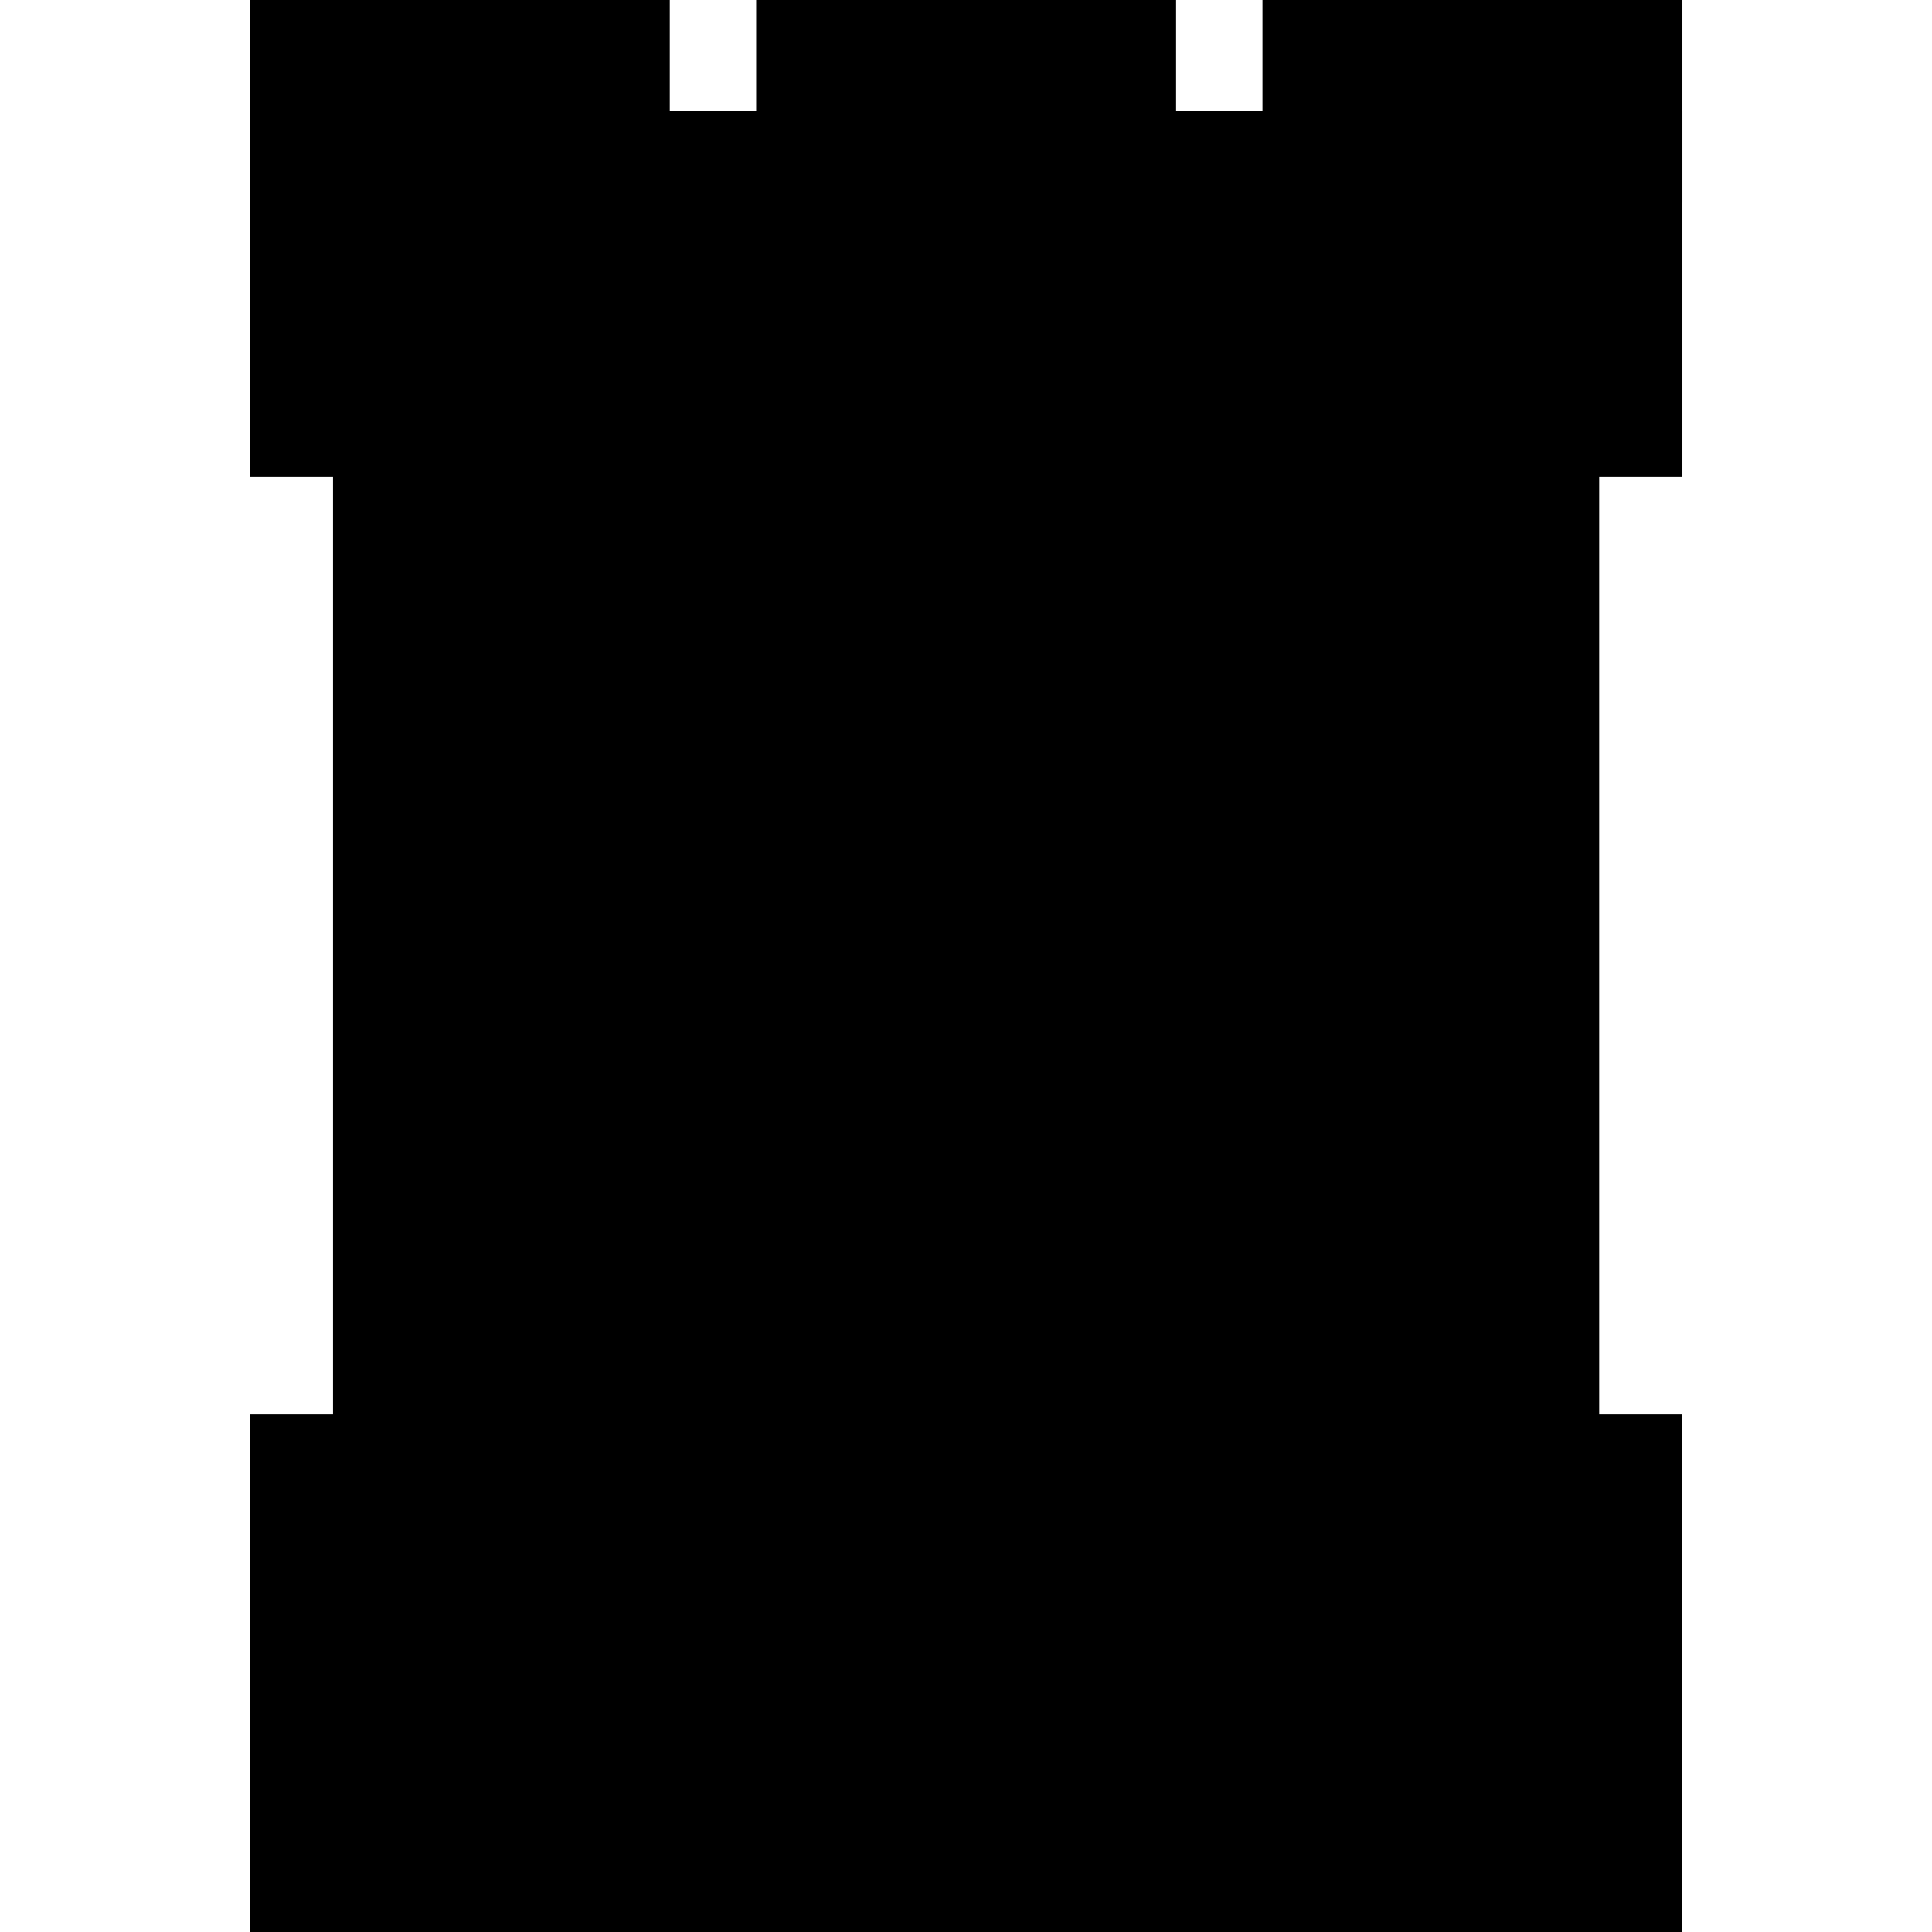
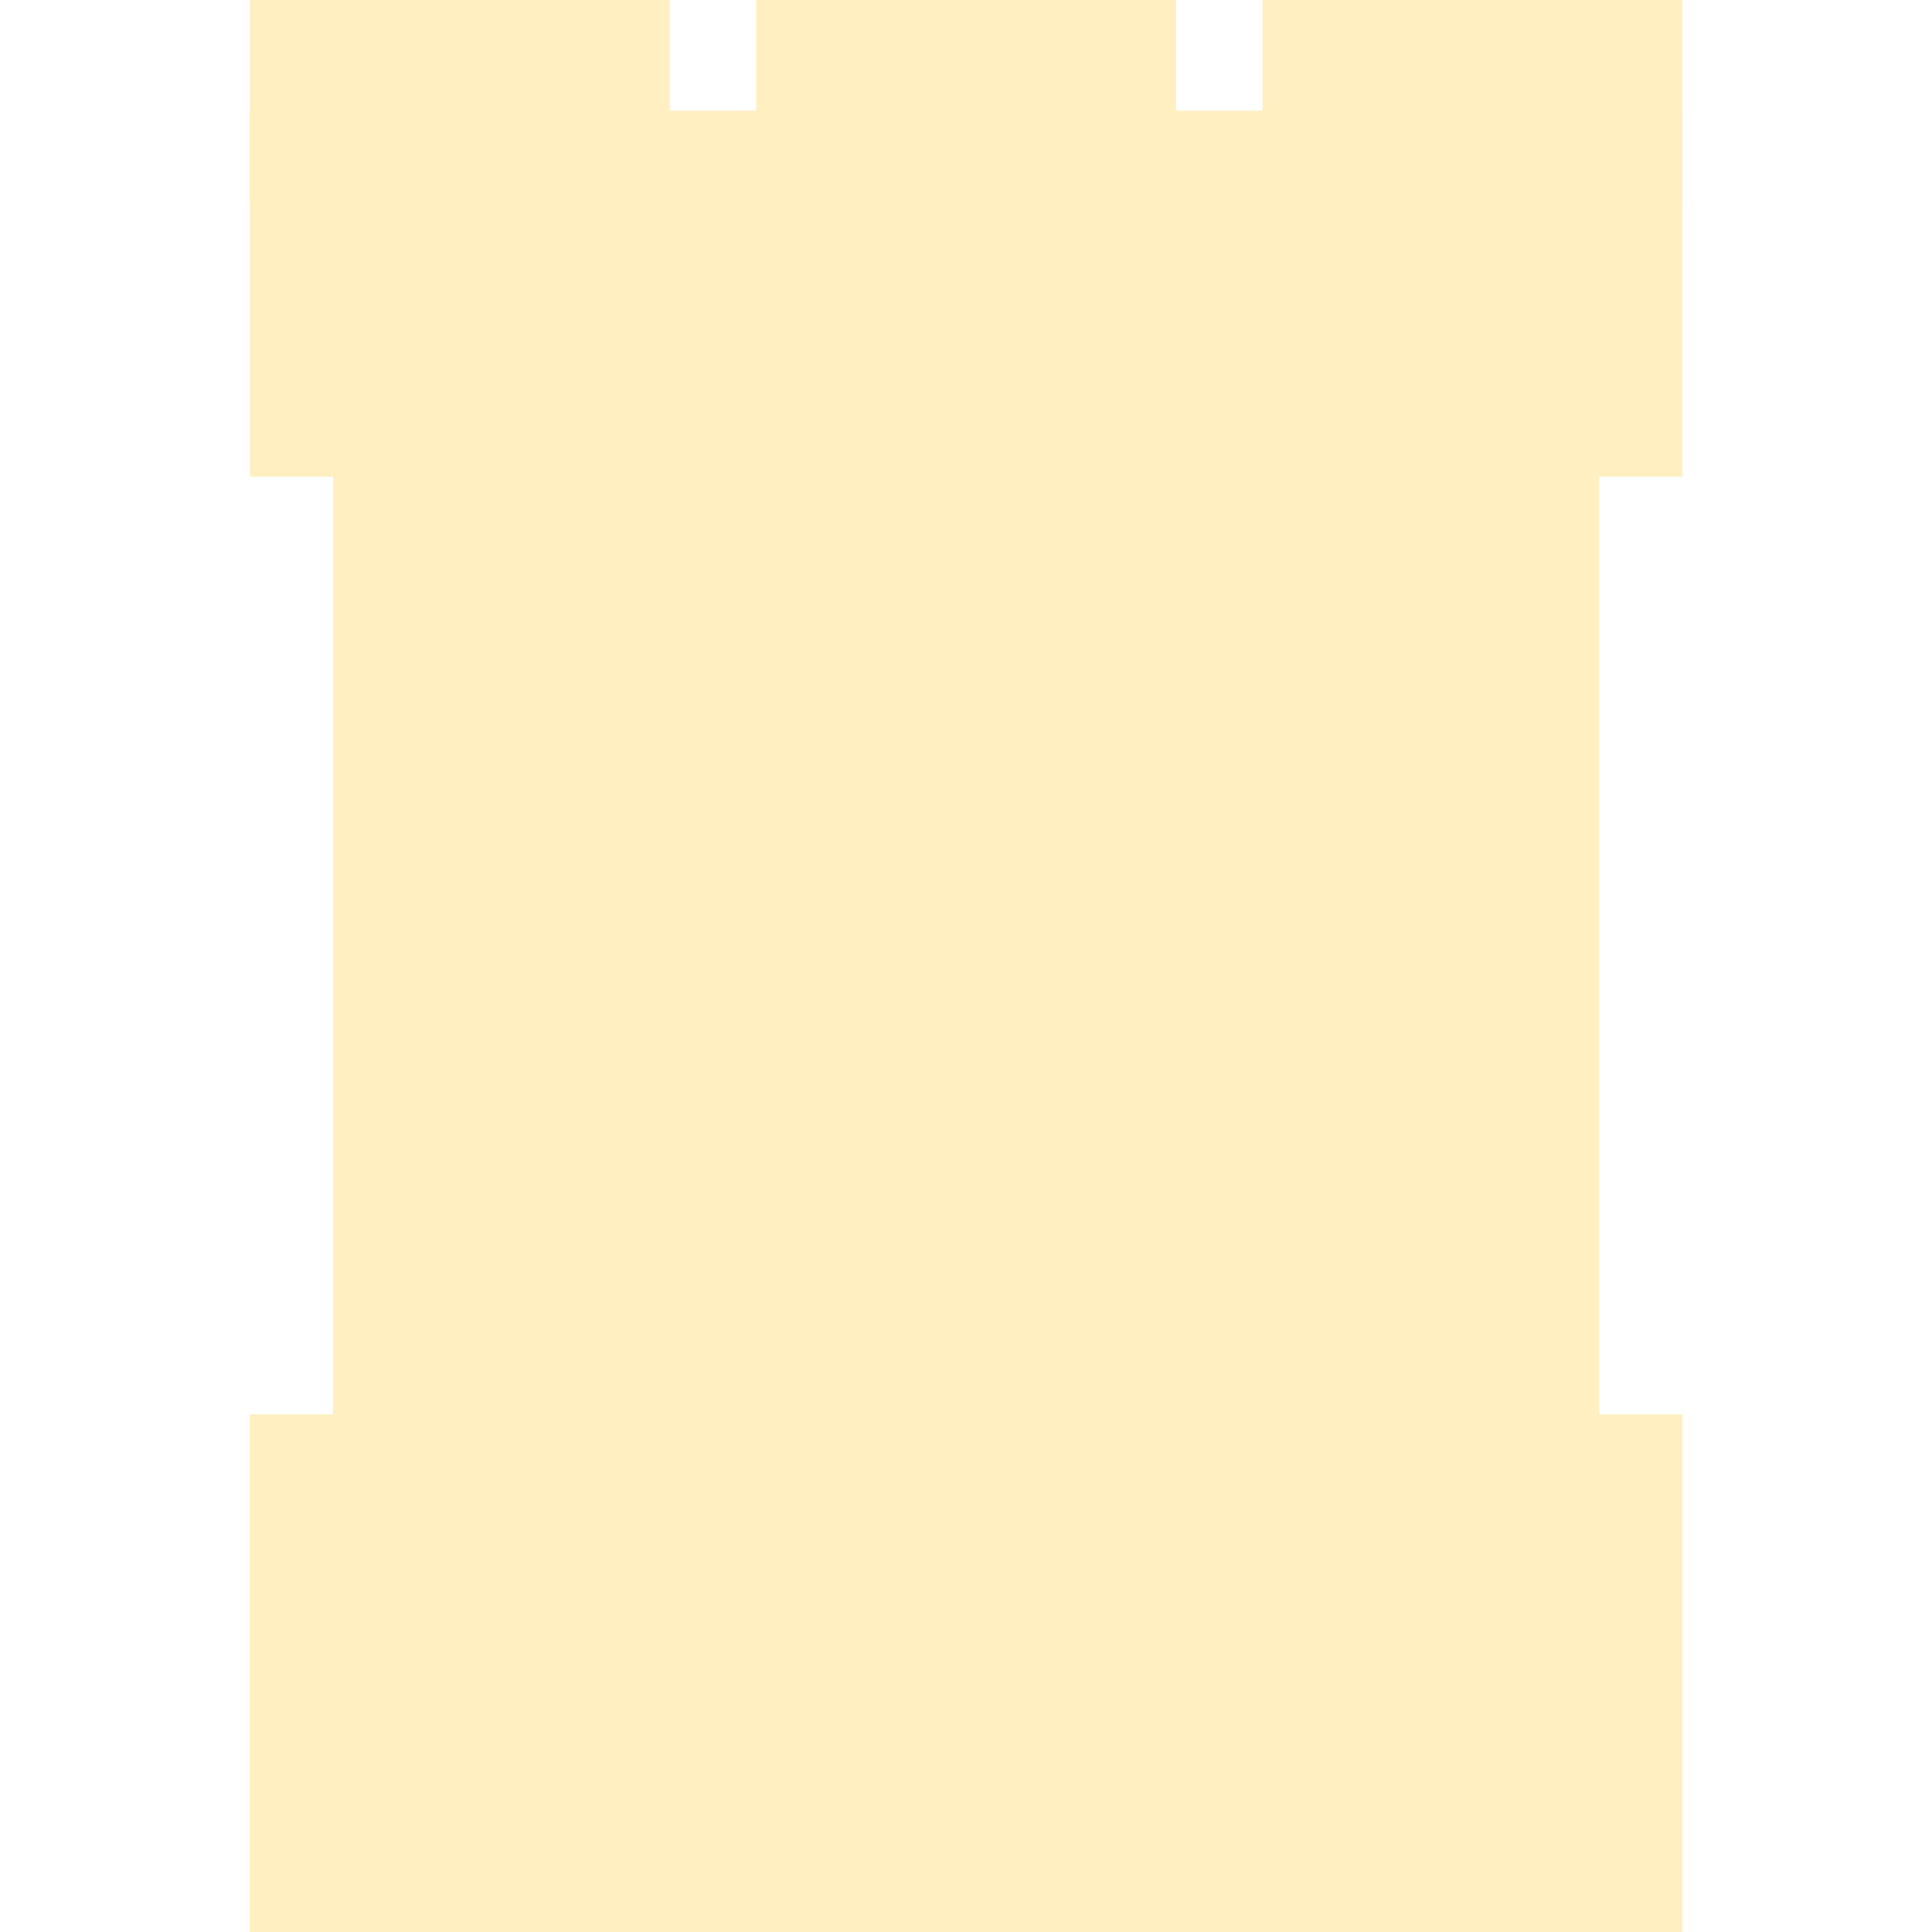
<svg xmlns="http://www.w3.org/2000/svg" version="1.1" viewBox="0.0 0.0 38.399 38.399" fill="none" stroke="none" stroke-linecap="square" stroke-miterlimit="10">
  <clipPath id="p.0">
    <path d="m0 0l38.399 0l0 38.399l-38.399 0l0 -38.399z" clip-rule="nonzero" />
  </clipPath>
  <g clip-path="url(#p.0)">
    <path fill="#000000" fill-opacity="0.0" d="m0 0l38.399 0l0 38.399l-38.399 0z" fill-rule="evenodd" />
    <path fill="#000000" d="m-6.485 17.565l0 0c2.336 -3.085 2.796 -7.409 1.172 -11.01c-1.624 -3.601 -5.023 -5.793 -8.654 -5.581c-3.631 0.212 -6.802 2.788 -8.075 6.558l7.229 2.99l0 0c0.124 -0.884 0.536 -1.565 1.055 -1.746c0.519 -0.181 1.053 0.17 1.369 0.9c0.316 0.731 0.356 1.708 0.104 2.508z" fill-rule="evenodd" />
    <path fill="#000000" d="m-20.95 11.05l5.984 -1.575l4.472 17.701l-5.984 1.575z" fill-rule="evenodd" />
    <path fill="#000000" d="m-14.187 12.571l0 0c-1.759 0.828 -3.985 0.689 -5.674 -0.355c-1.689 -1.043 -2.523 -2.794 -2.126 -4.464c0.397 -1.669 1.95 -2.942 3.959 -3.245l0.963 3.602l0 0c-0.576 -0.031 -1.064 0.084 -1.258 0.298c-0.194 0.213 -0.059 0.488 0.346 0.707c0.406 0.22 1.012 0.346 1.563 0.326z" fill-rule="evenodd" />
    <path fill="#000000" d="m42.986 7.436l0 0c3.079 -4.154 8.4 -5.891 12.822 -4.185c4.422 1.705 6.769 6.4 5.656 11.311c-1.114 4.912 -5.392 8.734 -10.309 9.211l0.016 -3.612l0 0c3.206 -0.48 6.003 -3.104 6.761 -6.344c0.758 -3.24 -0.72 -6.249 -3.574 -7.273c-2.854 -1.025 -6.337 0.203 -8.421 2.967z" fill-rule="evenodd" />
    <path fill="#000000" d="m43.769 70.399l0 -5.795l0 0c0 -3.201 3.328 -5.795 7.433 -5.795c4.105 0 7.433 2.595 7.433 5.795l0 5.795z" fill-rule="evenodd" />
    <path fill="#000000" d="m40.759 38.308l0 0c2.698 -4.991 8.717 -7.207 14.206 -5.23c5.489 1.977 8.826 7.561 7.876 13.181c-0.95 5.62 -5.907 9.614 -11.699 9.427l0.021 -4.142l0 0c3.756 0.18 6.966 -2.361 7.569 -5.988c0.602 -3.628 -1.583 -7.264 -5.151 -8.571c-3.568 -1.308 -7.459 0.102 -9.171 3.323z" fill-rule="evenodd" />
    <path fill="#000000" d="m46.631 38.755l3.654 5.039l-8.819 6.11l-3.654 -5.039z" fill-rule="evenodd" />
    <path fill="#000000" d="m43.706 59.932l0 -3.465l0 0c0 -1.913 3.356 -3.465 7.496 -3.465c4.14 0 7.496 1.551 7.496 3.465l0 3.465z" fill-rule="evenodd" />
    <path fill="#000000" d="m-20.231 70.399l0 -5.795l0 0c0 -3.201 3.328 -5.795 7.433 -5.795c4.105 0 7.433 2.595 7.433 5.795l0 5.795z" fill-rule="evenodd" />
    <path fill="#000000" d="m-22.087 39.816c2.745 -4.527 8.114 -6.77 12.797 -5.347c4.683 1.424 7.362 6.113 6.385 11.178c-0.976 5.065 -5.333 9.08 -10.385 9.57l0.016 -3.612l0 0c3.29 -0.492 6.136 -3.238 6.811 -6.57c0.674 -3.332 -1.009 -6.331 -4.029 -7.176c-3.019 -0.845 -6.541 0.698 -8.427 3.691z" fill-rule="evenodd" />
    <path fill="#000000" d="m-18.844 41.475l4.85 3.15l-3.906 5.795l-4.85 -3.15z" fill-rule="evenodd" />
    <path fill="#000000" d="m-20.294 59.932l0 -3.465l0 0c0 -1.913 3.356 -3.465 7.496 -3.465c4.14 0 7.496 1.551 7.496 3.465l0 3.465z" fill-rule="evenodd" />
    <path fill="#000000" d="m44.967 8.265c2.337 -2.969 6.25 -4.117 9.491 -2.785c3.241 1.332 4.981 4.802 4.219 8.419c-0.762 3.616 -3.829 6.451 -7.441 6.877l-0.09 -2.72l0 0c2.345 -0.381 4.341 -2.309 4.853 -4.689c0.512 -2.38 -0.59 -4.608 -2.679 -5.418c-2.089 -0.811 -4.636 0.002 -6.194 1.975z" fill-rule="evenodd" />
-     <path fill="#000000" d="m4.963 28.11l28.472 0l0 10.299l-28.472 0z" fill-rule="evenodd" />
-     <path fill="#000000" d="m4.966 2.199l28.472 0l0 7.276l-28.472 0z" fill-rule="evenodd" />
-     <path fill="#000000" d="m6.619 9.16l25.165 0l0 19.906l-25.165 0z" fill-rule="evenodd" />
-     <path fill="#000000" d="m4.966 0l8.346 0l0 4.031l-8.346 0z" fill-rule="evenodd" />
-     <path fill="#000000" d="m25.092 0l8.346 0l0 4.031l-8.346 0z" fill-rule="evenodd" />
-     <path fill="#000000" d="m15.029 0l8.346 0l0 4.031l-8.346 0z" fill-rule="evenodd" />
+     <path fill="#ffefc1" d="m4.963 28.11l28.472 0l0 10.299l-28.472 0z" fill-rule="evenodd" />
+     <path fill="#ffefc1" d="m4.966 2.199l28.472 0l0 7.276l-28.472 0z" fill-rule="evenodd" />
+     <path fill="#ffefc1" d="m6.619 9.16l25.165 0l0 19.906l-25.165 0z" fill-rule="evenodd" />
+     <path fill="#ffefc1" d="m4.966 0l8.346 0l0 4.031l-8.346 0z" fill-rule="evenodd" />
+     <path fill="#ffefc1" d="m25.092 0l8.346 0l0 4.031l-8.346 0z" fill-rule="evenodd" />
+     <path fill="#ffefc1" d="m15.029 0l8.346 0l0 4.031l-8.346 0z" fill-rule="evenodd" />
  </g>
</svg>
